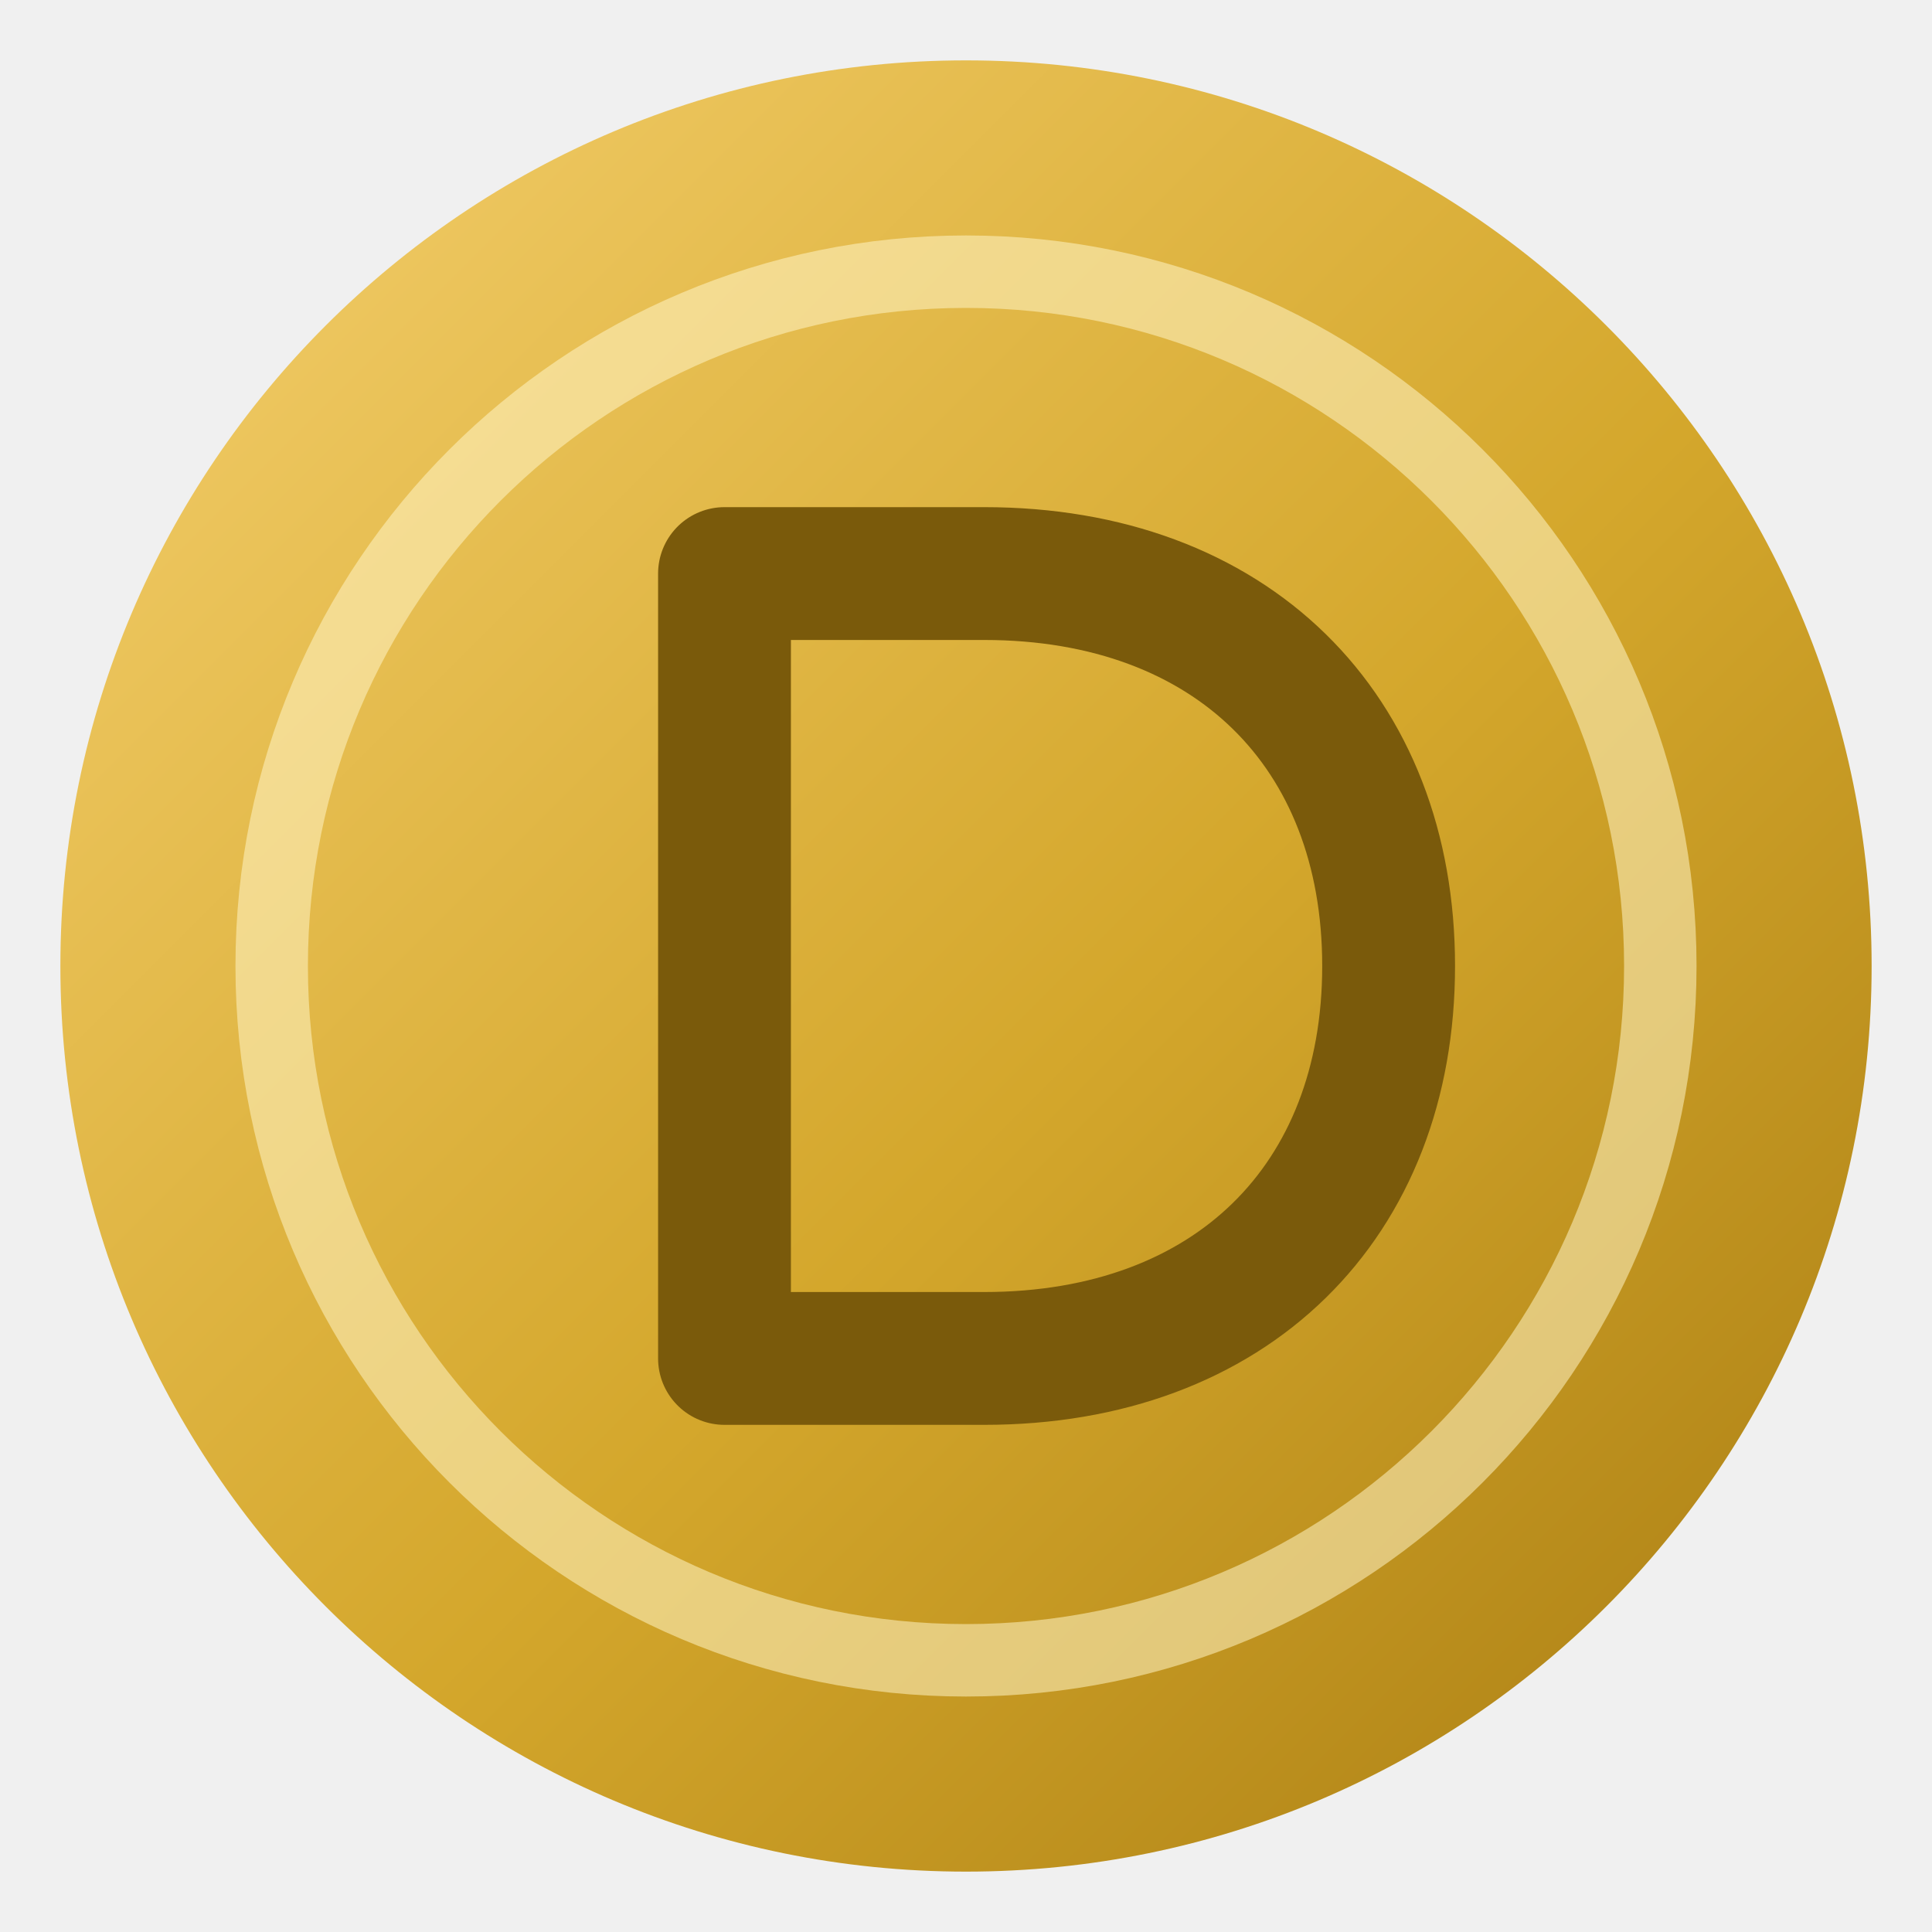
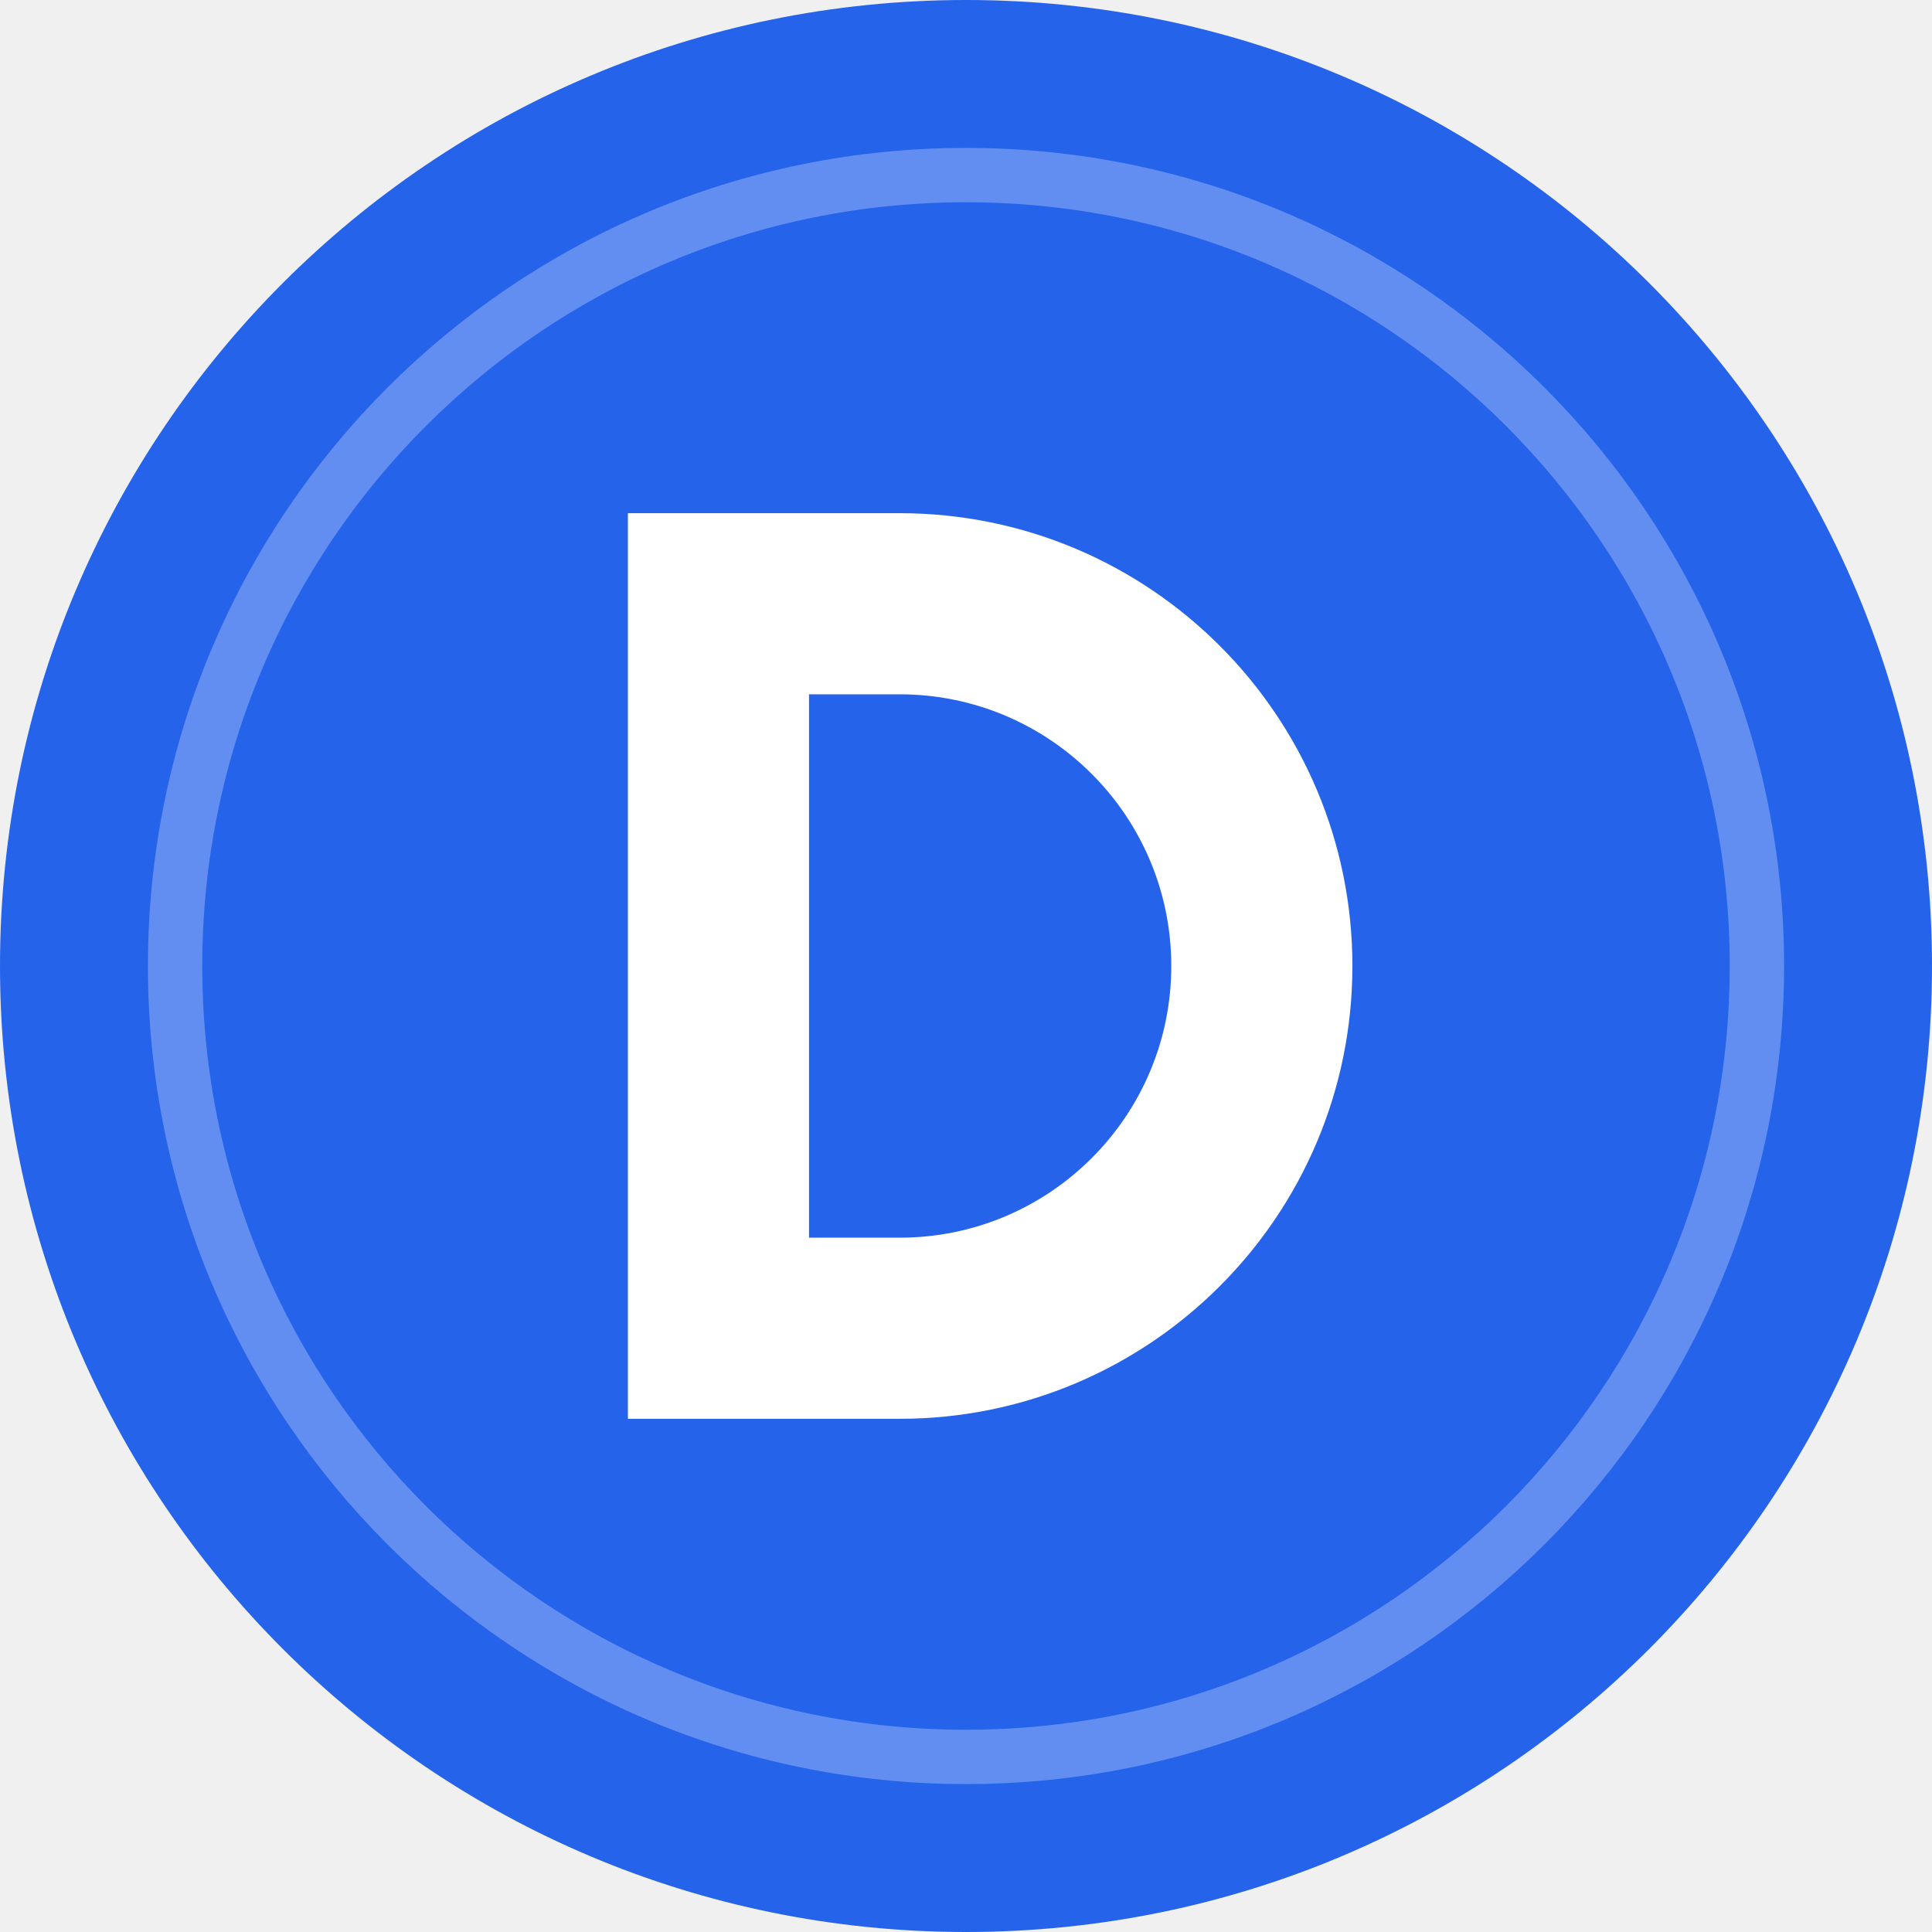
<svg xmlns="http://www.w3.org/2000/svg" viewBox="0 0 32 32">
-   <defs>
-     <linearGradient id="g" x1="0" y1="0" x2="1" y2="1">
-       <stop offset="0" stop-color="#F5D06F" />
-       <stop offset=".55" stop-color="#D4A72C" />
-       <stop offset="1" stop-color="#A87C12" />
-     </linearGradient>
-   </defs>
-   <circle cx="16" cy="16" r="15" fill="url(#g)" />
-   <circle cx="16" cy="16" r="11.5" fill="none" stroke="#FFF3C4" stroke-opacity=".55" stroke-width="1.2" />
-   <path d="M12 9.5h4.3c4.1 0 6.7 2.6 6.7 6.5s-2.6 6.5-6.7 6.5H12z" fill="none" stroke="#7A5A0B" stroke-width="2.2" stroke-linejoin="round" />
+   <g transform="translate(0 0) scale(1.0)">
+     <circle cx="16" cy="16" r="16" fill="#2563eb" />
+     <circle cx="16" cy="16" r="13.1" fill="none" stroke="#fff" stroke-opacity=".28" stroke-width="0.9" />
+     <path d="M10.4 8.5H14.9A7.5 7.5 0 0 1 14.9 23.5H10.4ZM13.4 11.5H14.9A4.5 4.5 0 0 1 14.9 20.5H13.4Z" fill="#fff" fill-rule="evenodd" />
+   </g>
</svg>
